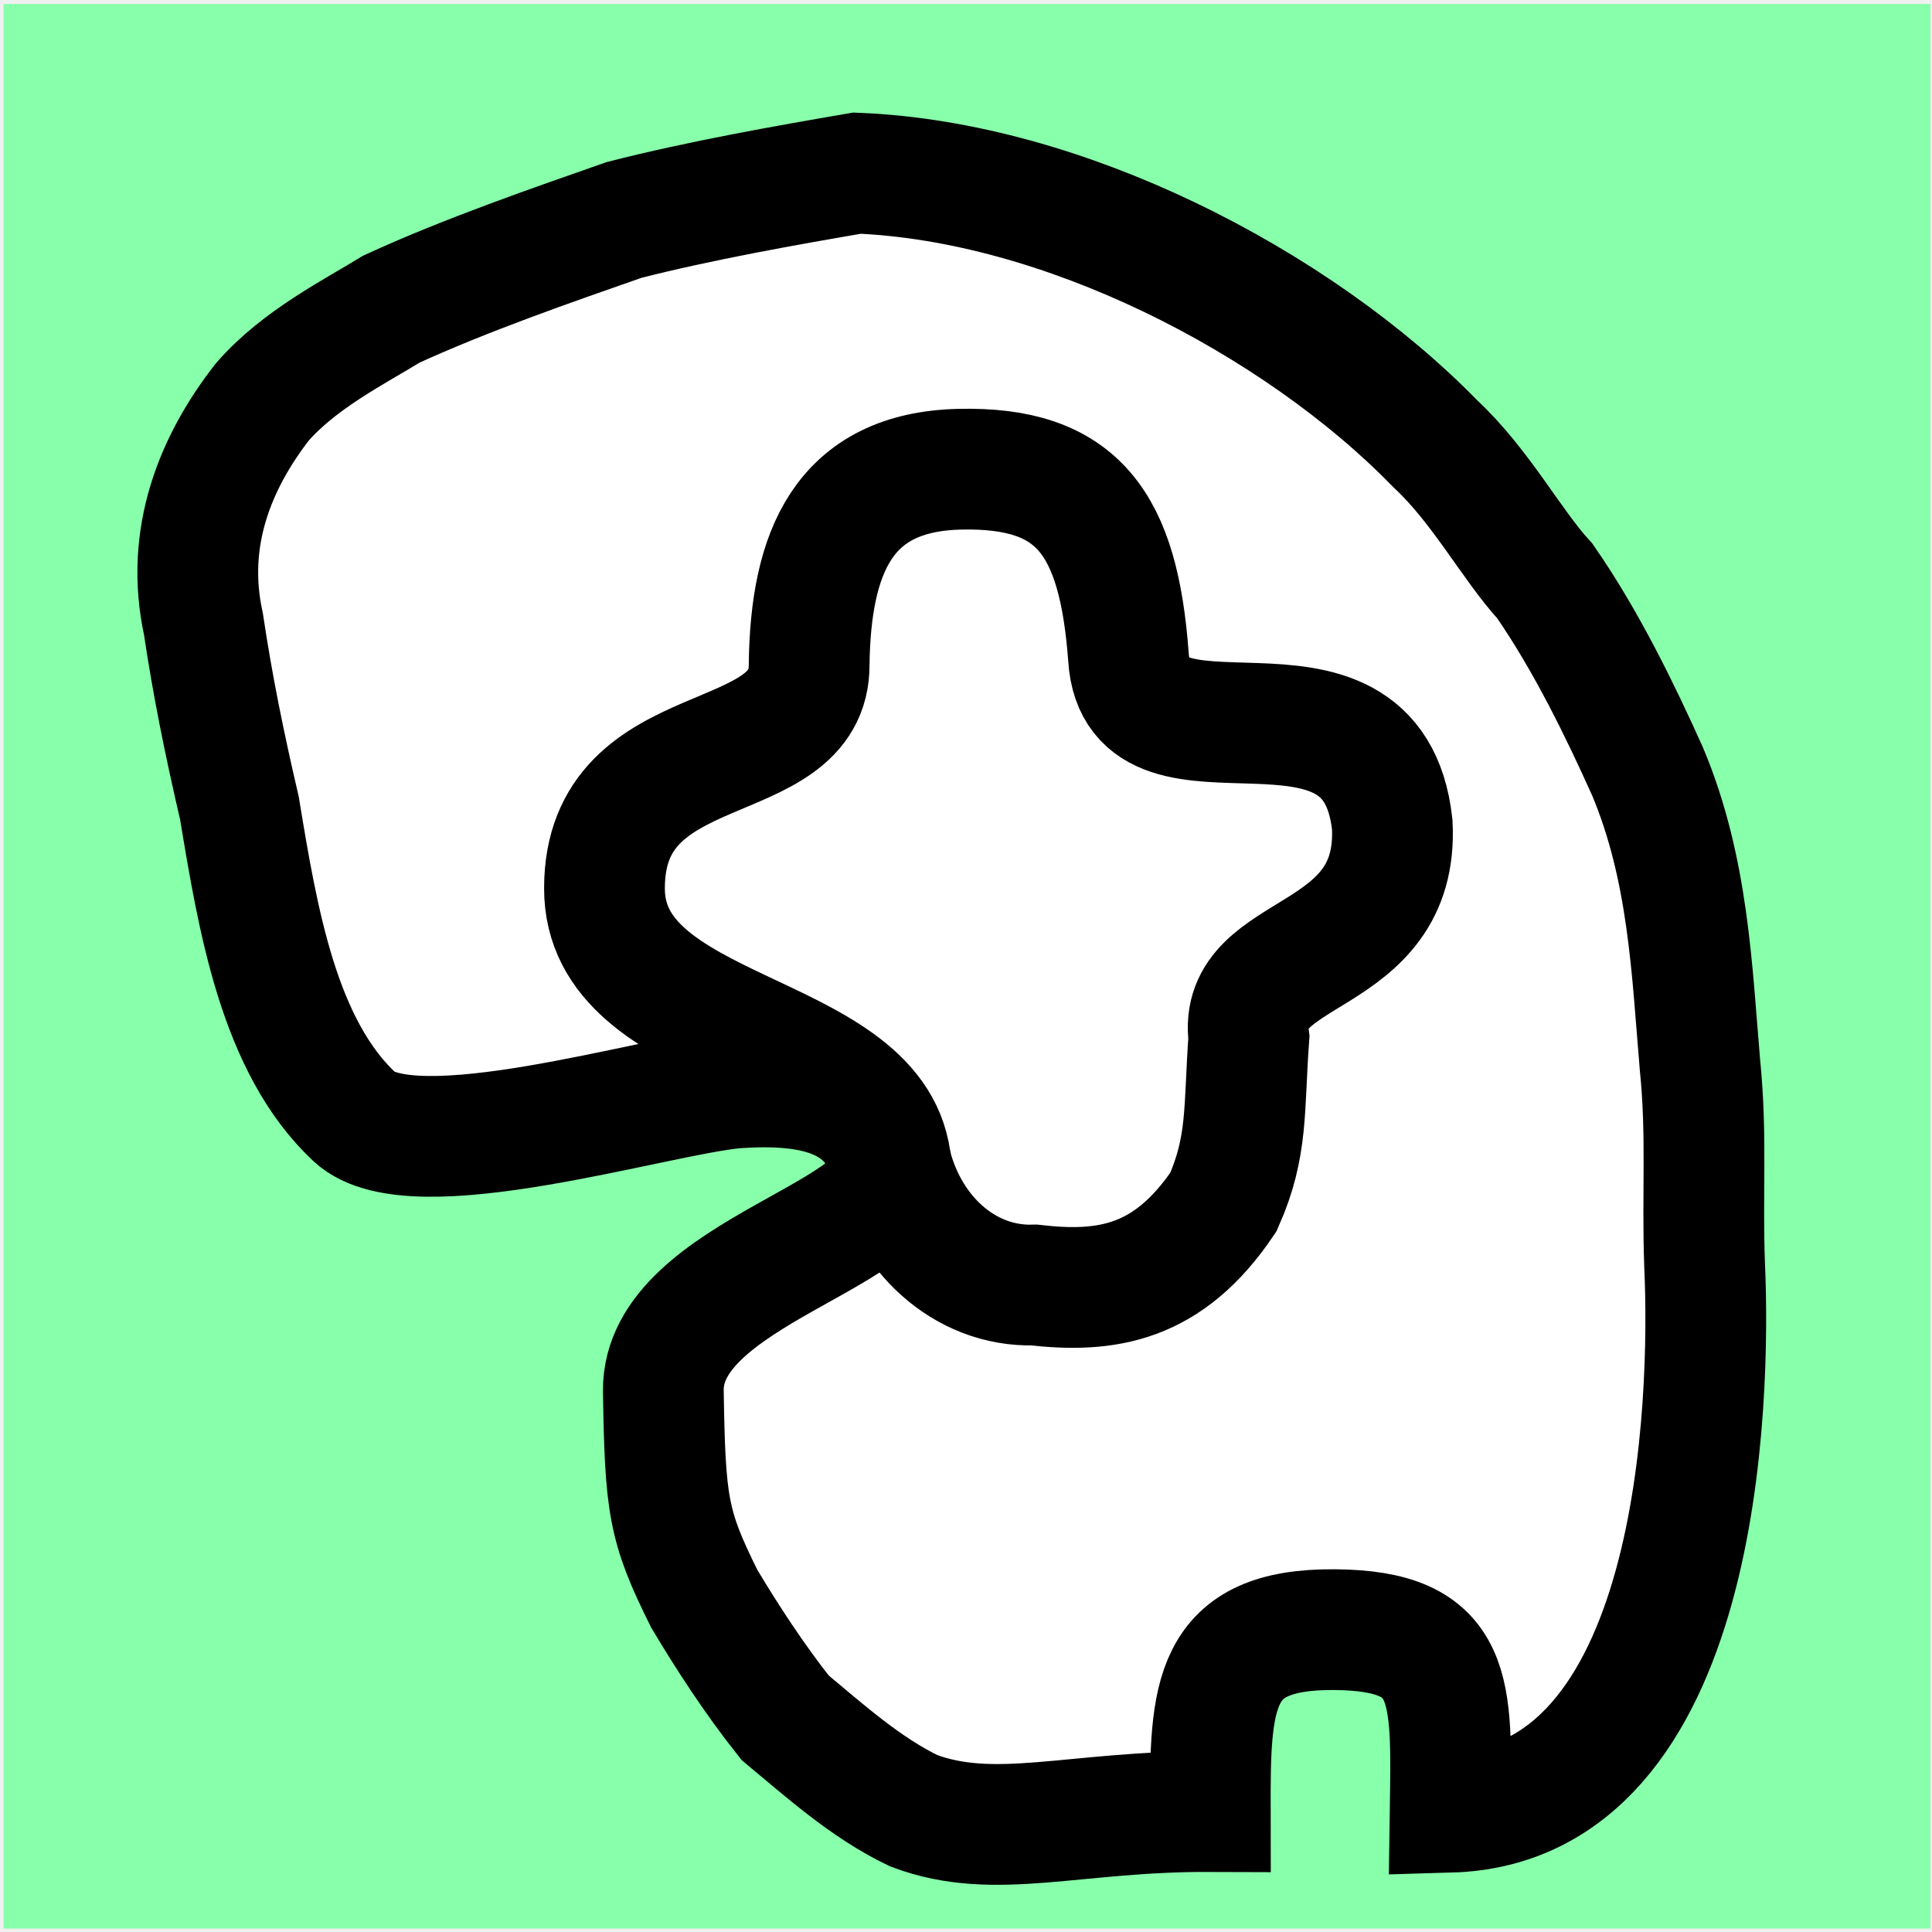
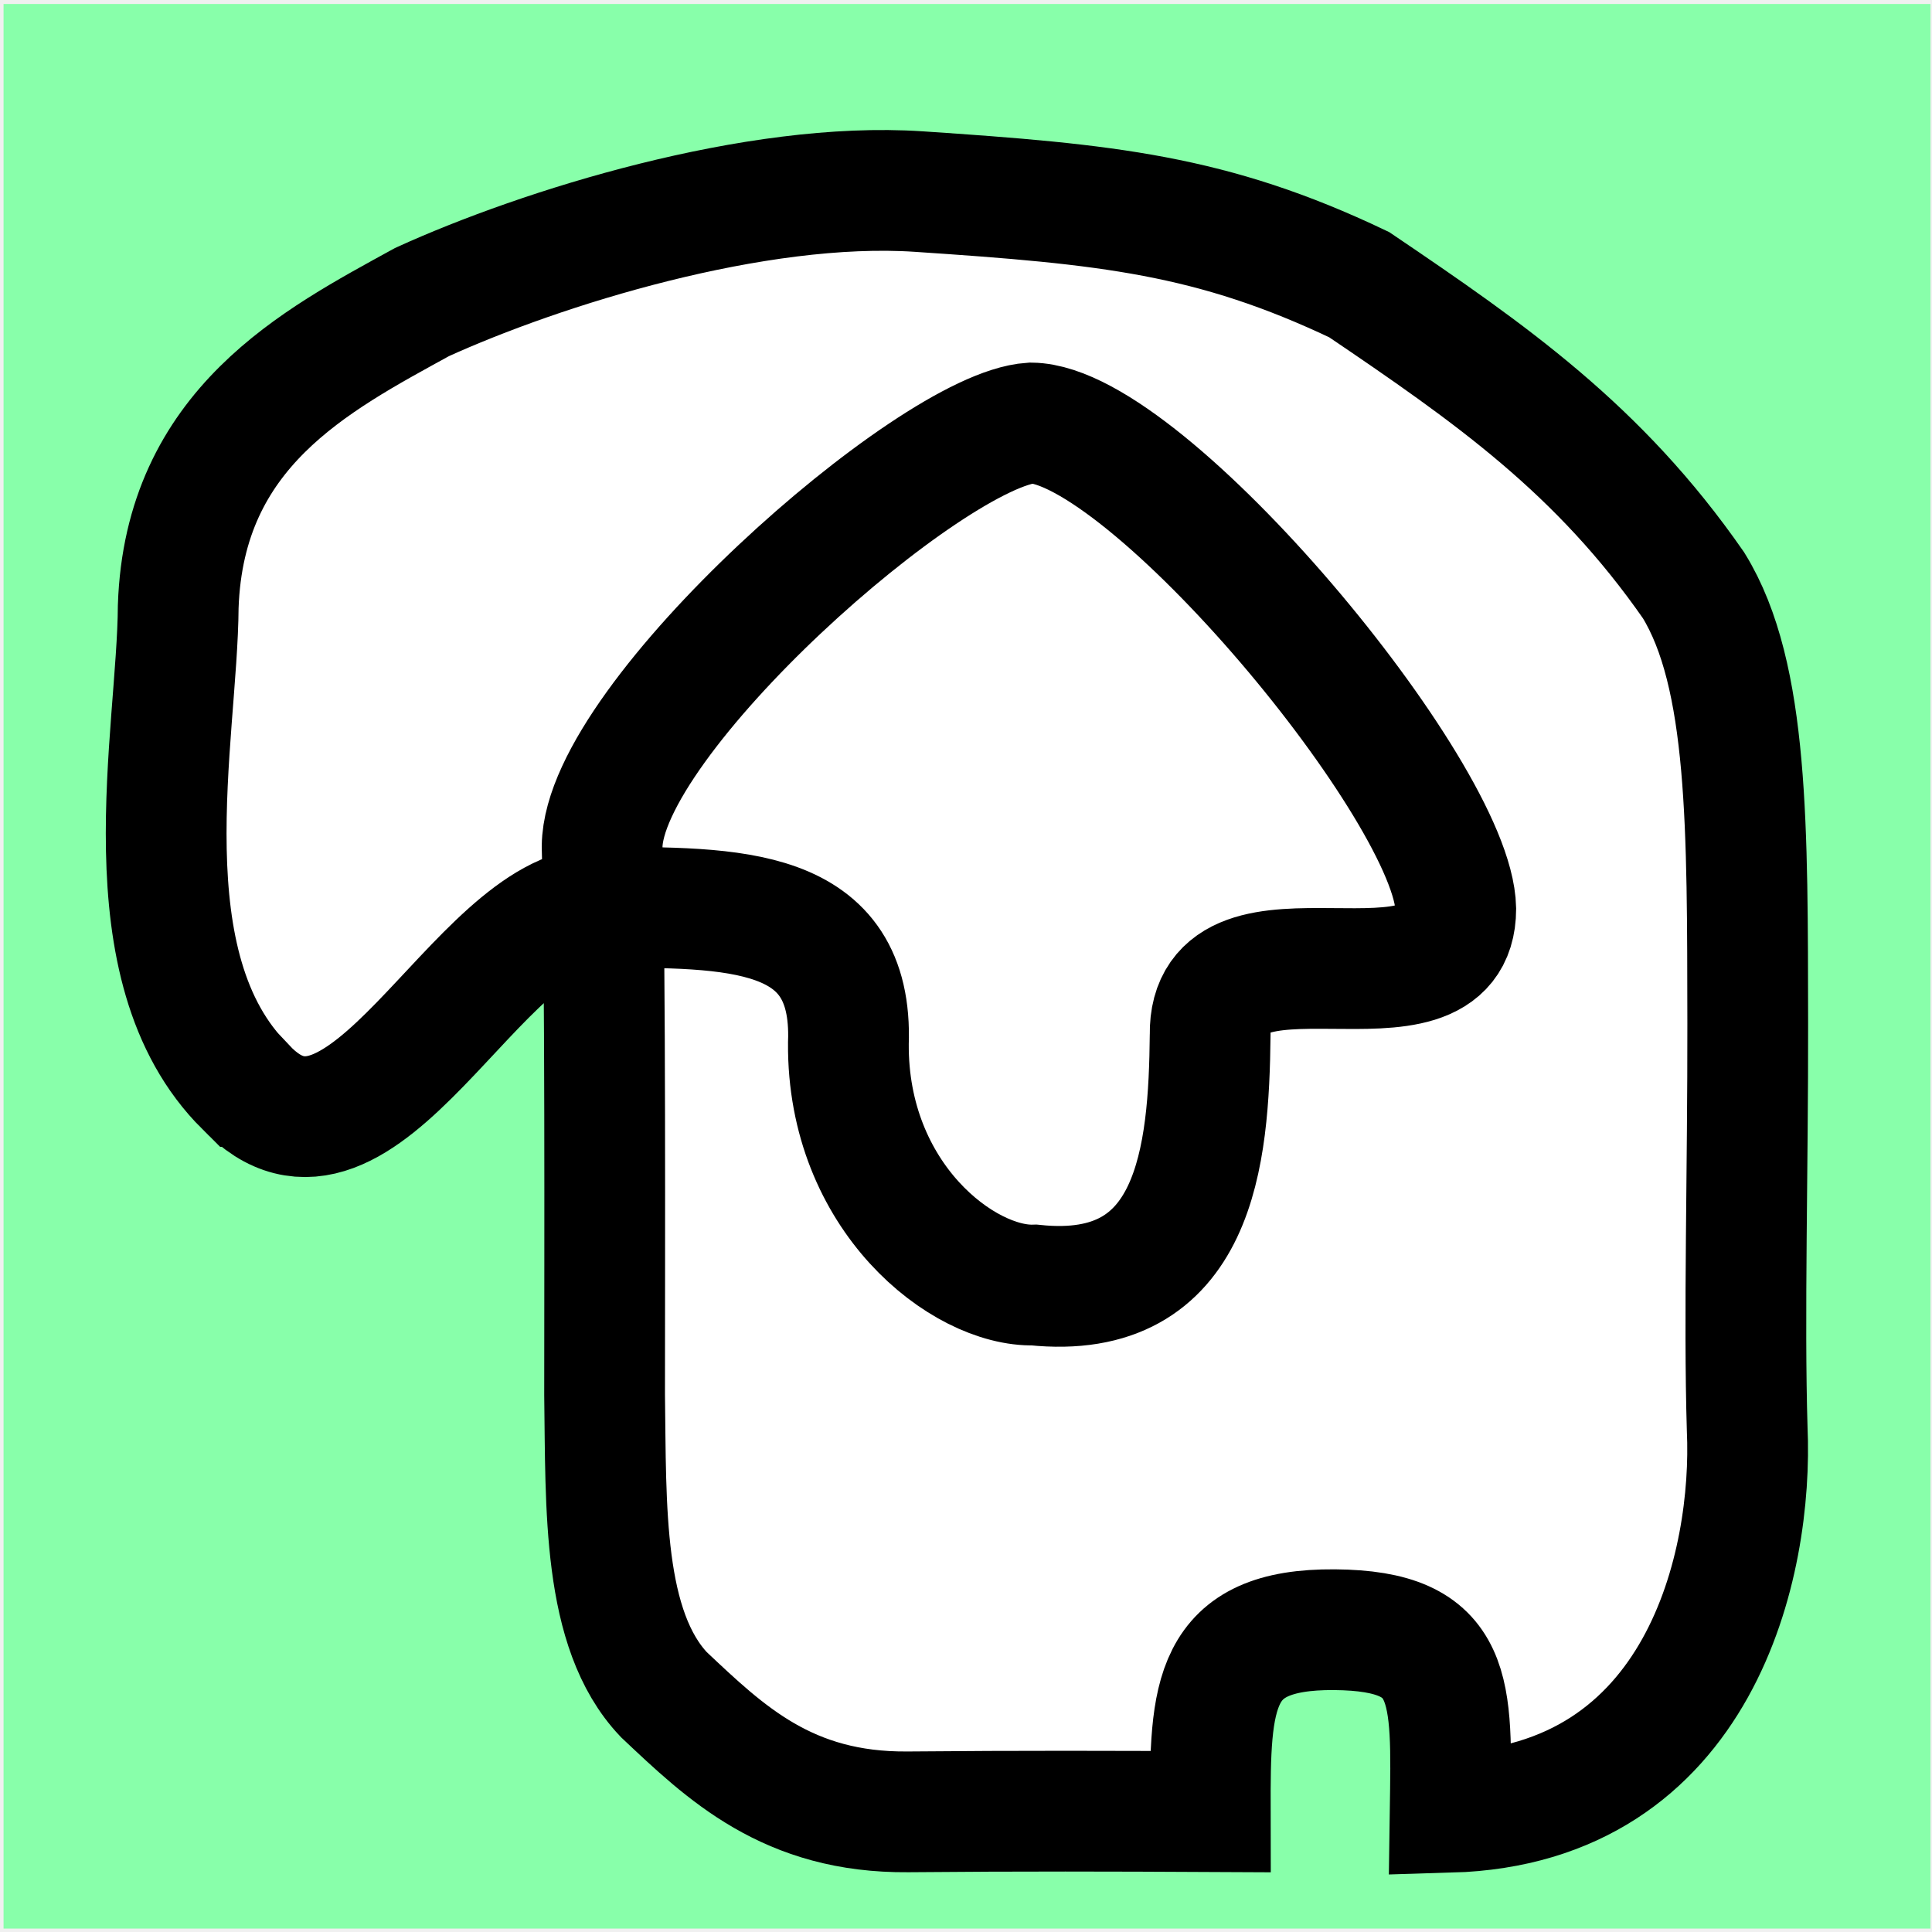
<svg xmlns="http://www.w3.org/2000/svg" width="32.0px" height="32.0px" viewBox="0 0 32.0 32.0" version="1.1" id="SVGRoot">
  <defs id="defs133" />
  <g id="layer1">
    <rect style="fill:#88ffaa;fill-opacity:1;stroke:none;stroke-width:2.123;stroke-dasharray:none;stroke-opacity:1" id="rect6253" width="31.915" height="31.877" x="0.059" y="0.066" />
-     <path style="fill:#ffffff;fill-opacity:1;stroke:#000000;stroke-width:2;stroke-linecap:butt;stroke-linejoin:miter;stroke-dasharray:none;stroke-opacity:1" d="M 3.966,13.387 C 3.716,12.312 3.522,11.358 3.369,10.333 3.054,8.89 3.577,7.646 4.342,6.661 4.951,5.957 5.883,5.489 6.485,5.119 7.72,4.552 9.156,4.056 10.337,3.643 c 1.26,-0.322 2.686,-0.574 3.859,-0.775 1.718,0.07 3.511,0.597 5.152,1.381 1.732,0.827 3.295,1.939 4.426,3.102 0.756,0.703 1.27,1.684 1.812,2.27 0.695,1.003 1.257,2.166 1.704,3.16 0.677,1.614 0.732,3.28 0.867,4.86 0.119,1.173 0.032,2.12 0.077,3.326 0.1,2.211 -0.051,8.928 -4.215,9.049 0.03,-2.056 0.089,-3.008 -1.915,-3.024 -2.034,-0.016 -2.062,1.08 -2.058,3.013 -2.269,-0.009 -3.562,0.493 -4.911,-0.013 -0.799,-0.382 -1.499,-1.017 -2.131,-1.541 -0.504,-0.634 -0.96,-1.336 -1.339,-1.971 -0.6,-1.205 -0.648,-1.549 -0.678,-3.441 -0.026,-1.985 4.112,-2.615 3.762,-3.827 -0.3,-2.193 -4.744,-2.033 -4.737,-4.502 0.004,-2.644 3.407,-1.862 3.39,-3.709 0.025,-1.849 0.564,-3.182 2.488,-3.229 1.969,-0.048 2.637,0.896 2.801,3.111 0.137,2.24 4.036,-0.235 4.369,2.774 0.121,2.339 -2.583,1.991 -2.375,3.528 -0.086,1.188 -0.011,1.8 -0.422,2.725 -0.914,1.356 -1.934,1.511 -3.133,1.374 -1.172,0.034 -2.123,-0.876 -2.39,-2.086 C 14.412,18.167 13.483,17.932 12.187,18.02 10.846,18.142 6.835,19.401 5.87,18.498 4.622,17.329 4.274,15.255 3.966,13.387 Z" id="path268" />
+     <path style="fill:#ffffff;fill-opacity:1;stroke:#000000;stroke-width:2;stroke-linecap:butt;stroke-linejoin:miter;stroke-dasharray:none;stroke-opacity:1" d="M 4.058,17.995 C 2.07,16.021 2.94,12.183 2.952,10.045 3.053,7.09 5.221,5.975 6.99,5.003 8.967,4.102 12.519,2.993 15.216,3.173 c 3.129,0.209 4.86,0.382 7.296,1.542 2.186,1.479 3.973,2.727 5.538,4.979 0.919,1.489 0.892,4.05 0.898,7.252 0.004,2.388 -0.065,4.877 -0.009,6.722 0.1,2.211 -0.757,6.227 -4.92,6.349 0.03,-2.056 0.089,-3.008 -1.915,-3.024 -2.034,-0.016 -2.062,1.08 -2.058,3.013 -1.601,-0.008 -3.13,-0.013 -5.008,0.004 -1.991,0.017 -3.016,-0.974 -4.043,-1.942 -1.023,-1.079 -0.955,-3.111 -0.981,-4.967 0.001,-2.433 0.015,-6.924 -0.041,-9.082 0.024,-2.123 5.457,-6.905 7.107,-7.013 1.918,0.022 6.996,6.13 7.032,8.047 -0.004,2.05 -4.103,-0.111 -4.068,2.088 -0.021,1.999 -0.229,4.424 -2.913,4.143 -1.172,0.034 -3.099,-1.453 -3.079,-4.003 0.084,-2.277 -1.881,-2.253 -4.137,-2.253 -2.018,0.034 -3.92,5.034 -5.855,2.967 z" id="path268" />
  </g>
</svg>
